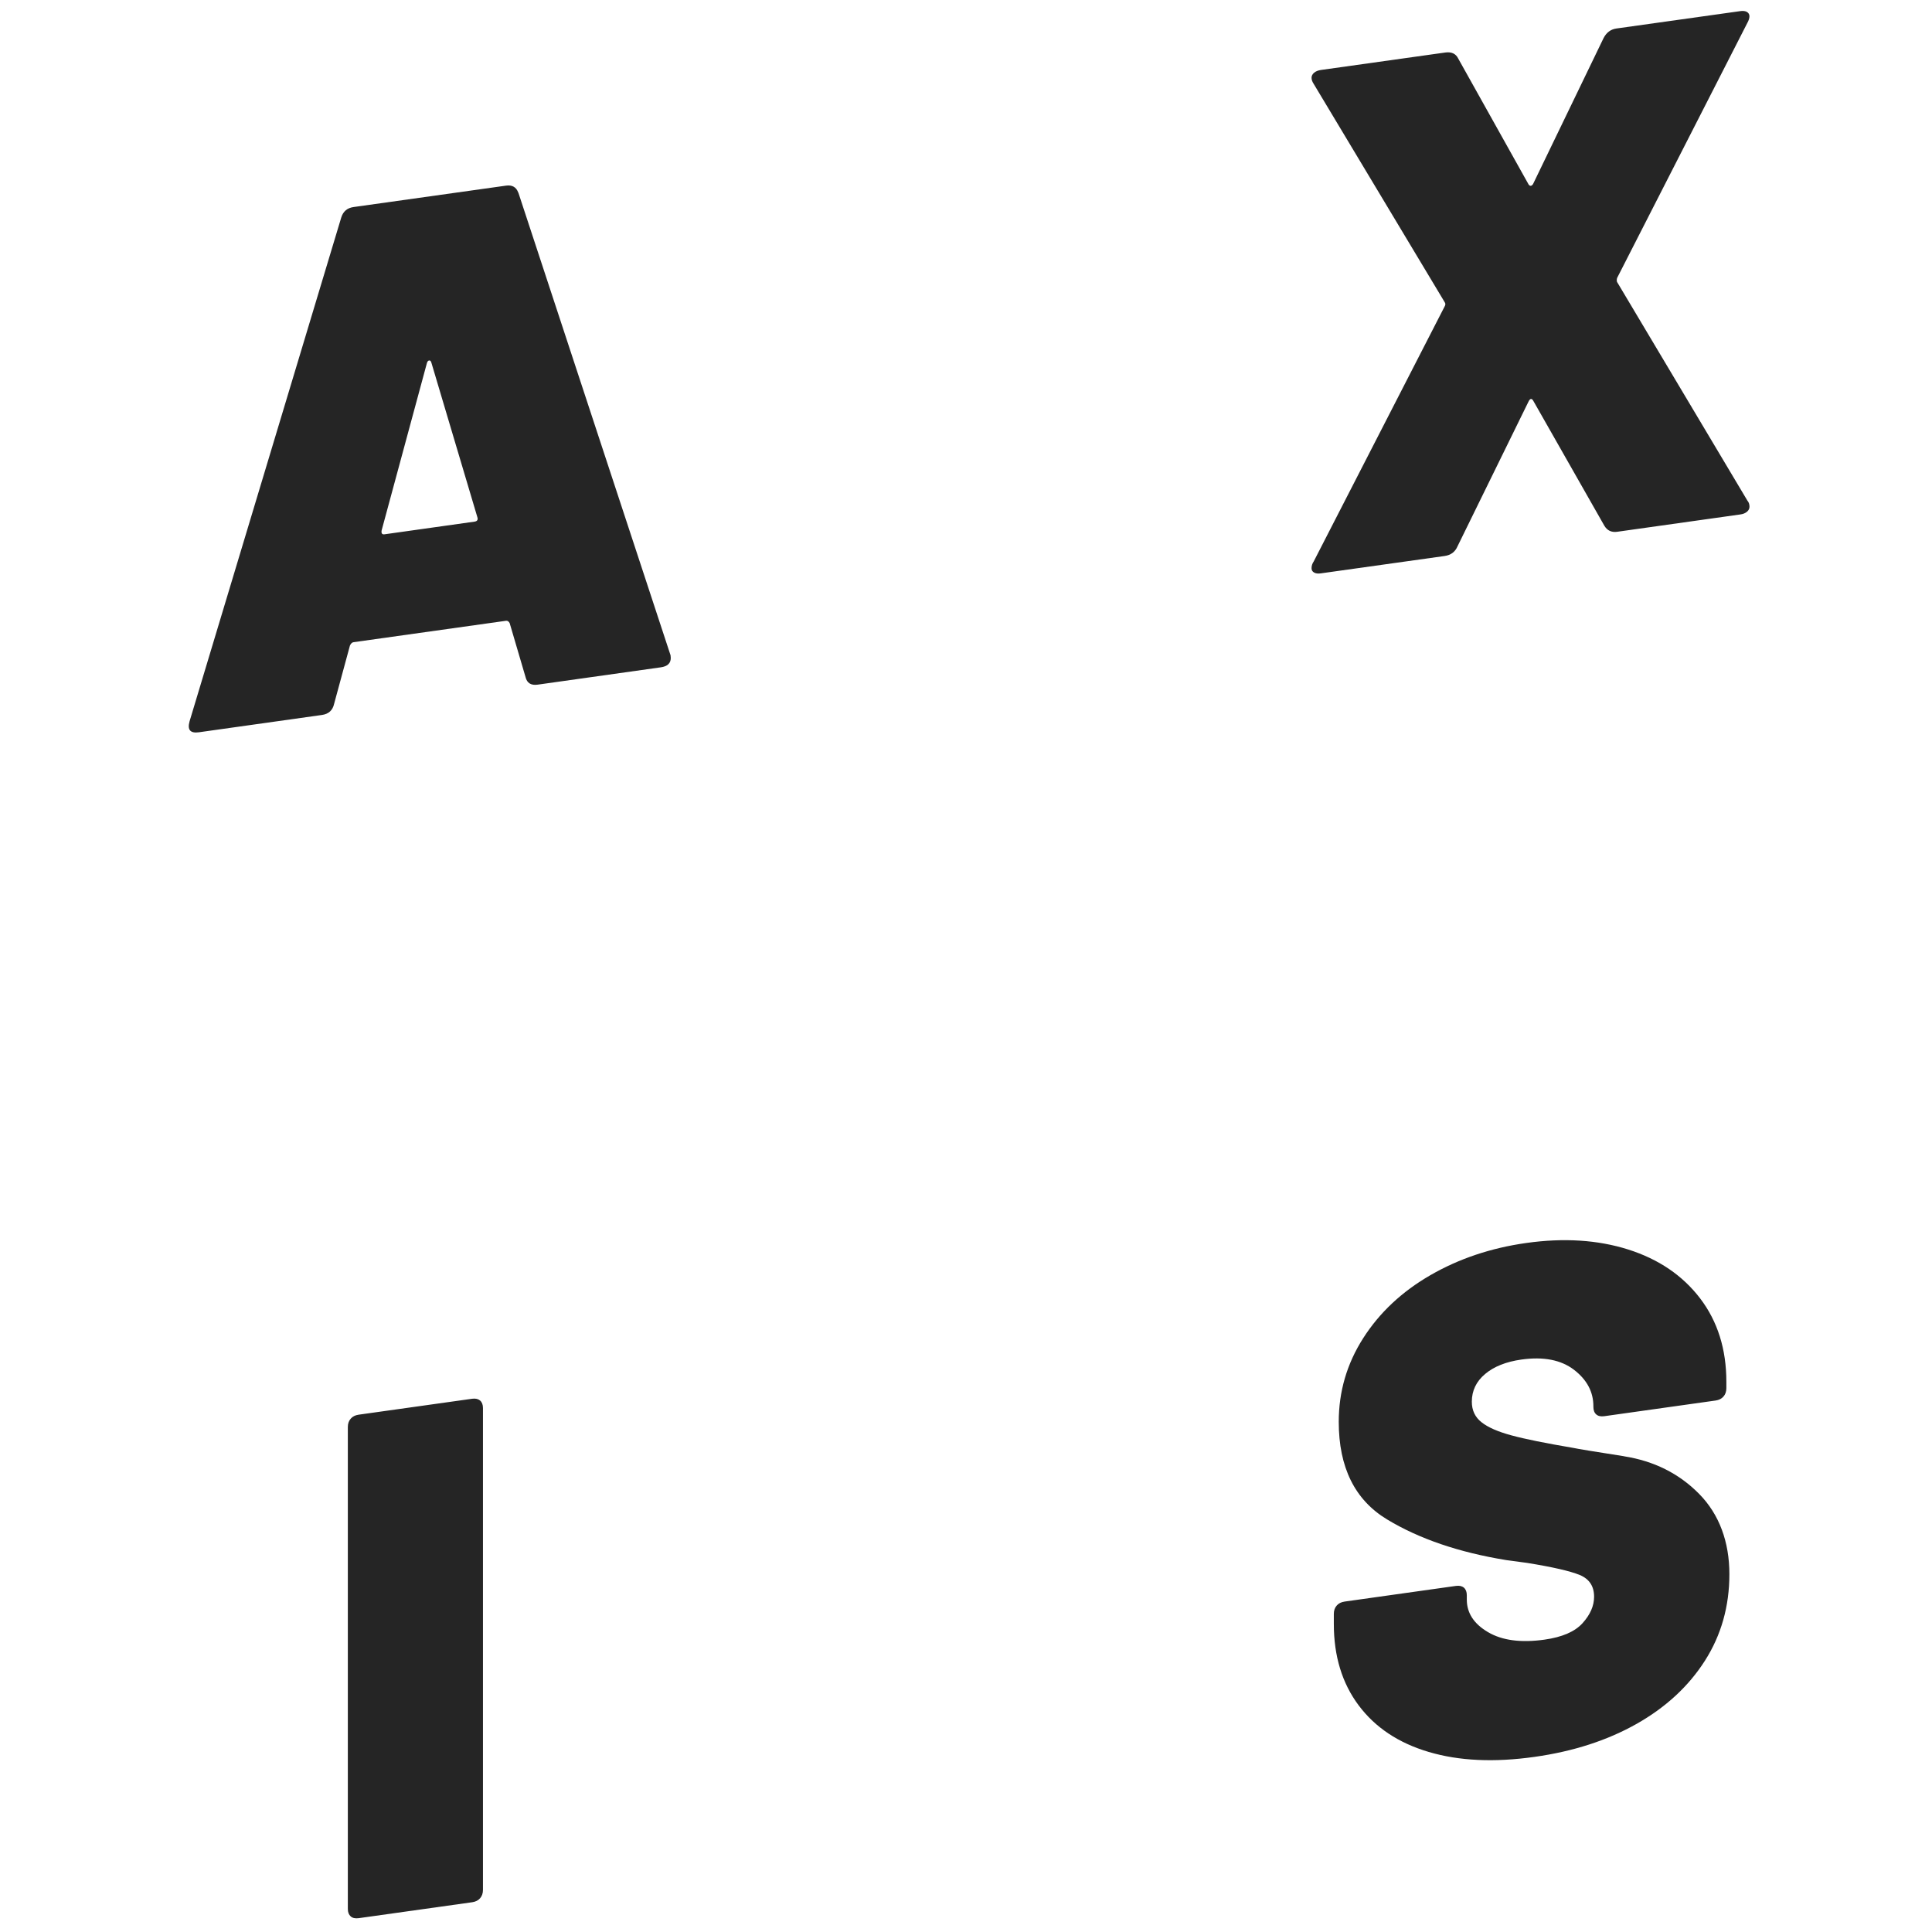
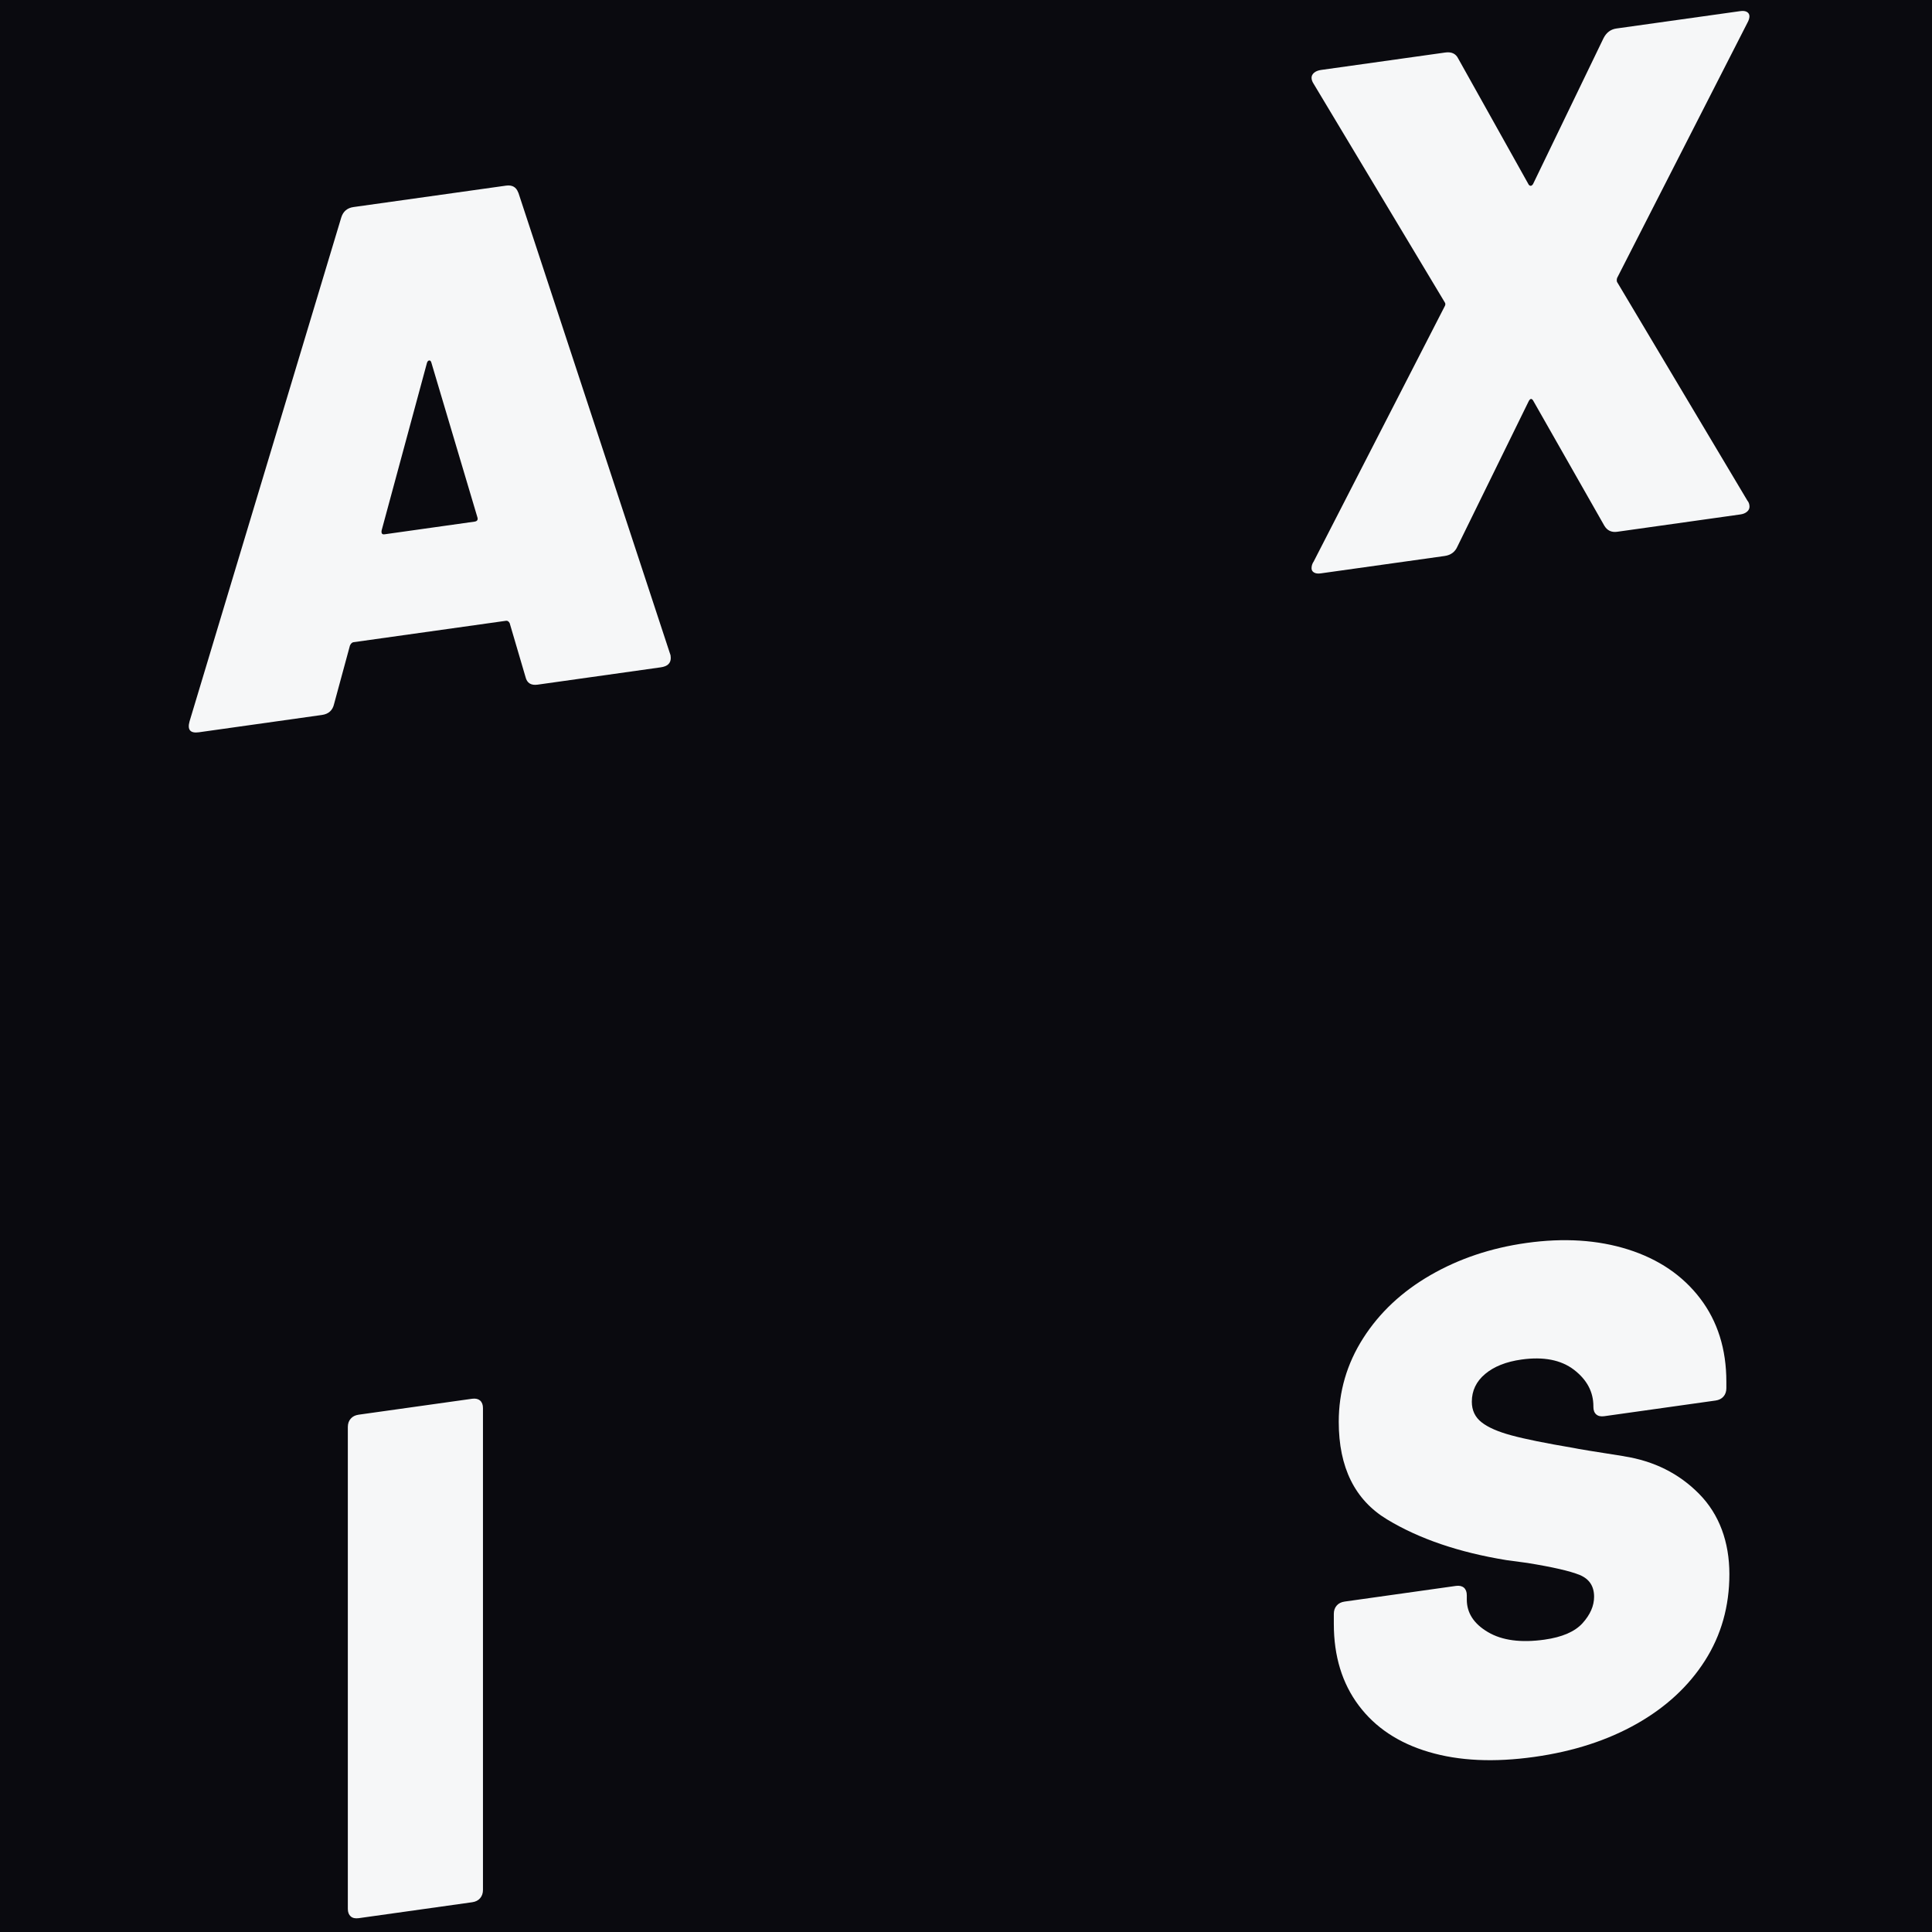
<svg xmlns="http://www.w3.org/2000/svg" width="180" height="180" viewBox="0 0 360 360">
-   <g fill="#252525" transform="translate(32.5, 0) scale(1.0076)">
+   <rect width="360" height="360" fill="#0a0a0f" />
+   <g fill="#f6f7f8" transform="translate(32.5, 0) scale(1.0076)">
    <path d="M63.58,35.61c-.36-1.01-1.11-1.44-2.26-1.28l-28.2,3.96c-1.15.16-1.91.8-2.26,1.91L2.8,133.4c-.44,1.57.13,2.24,1.73,2.02l22.74-3.2c1.24-.17,2-.86,2.26-2.05l2.93-10.79c.18-.38.4-.59.67-.62l28.2-3.96c.27-.04.49.11.67.44l2.93,9.96c.27,1.12,1.02,1.59,2.26,1.41l22.74-3.2c1.24-.17,1.86-.75,1.86-1.72,0-.35-.05-.61-.13-.78l-28.06-85.3ZM55.47,96.47l-16.62,2.34c-.45.06-.62-.18-.53-.72l8.38-30.97c.09-.28.22-.43.4-.46.18-.03.31.09.4.34l8.51,28.6c.18.51,0,.8-.53.87Z M266.8,52.2c-.09-.25-.09-.52,0-.8l24.07-47.14c.27-.48.4-.9.4-1.25s-.16-.62-.46-.8c-.31-.18-.73-.23-1.26-.15l-22.88,3.21c-1.06.15-1.86.75-2.39,1.8l-13.03,26.97c-.27.39-.53.43-.8.11l-13.03-23.31c-.44-.91-1.24-1.29-2.39-1.13l-23.01,3.23c-.53.08-.95.25-1.26.51-.31.27-.47.58-.47.93s.13.74.4,1.14l24.21,40.35c.18.24.18.51,0,.8l-24.21,47.16c-.27.39-.4.81-.4,1.25,0,.36.15.62.47.8.31.18.73.23,1.26.15l22.88-3.21c1.15-.16,1.95-.76,2.39-1.8l13.17-26.85c.27-.48.53-.52.8-.11l13.17,23.15c.53.9,1.33,1.28,2.39,1.13l22.74-3.2c.53-.07.95-.24,1.26-.51.31-.26.46-.58.46-.93,0-.44-.13-.82-.4-1.14l-24.07-40.38Z M55.07,258.67l-21.01,2.95c-.62.09-1.11.33-1.46.74-.36.41-.53.92-.53,1.54v89.11c0,.62.18,1.08.53,1.39.35.31.84.41,1.46.33l21.01-2.95c.62-.09,1.11-.33,1.46-.74.35-.4.53-.92.53-1.54v-89.11c0-.62-.18-1.08-.53-1.39-.36-.3-.84-.41-1.46-.33Z M268.07,269.3c-5.54-.86-8.67-1.38-9.38-1.54-5.14-.87-8.96-1.64-11.44-2.32-2.48-.67-4.32-1.47-5.52-2.42-1.2-.94-1.8-2.21-1.8-3.8,0-2.04.82-3.75,2.46-5.13,1.64-1.38,3.88-2.27,6.72-2.67,4.08-.57,7.31.06,9.71,1.89,2.39,1.84,3.59,4.08,3.59,6.74v.13c0,.62.18,1.09.53,1.39.35.31.84.41,1.46.33l20.61-2.9c.62-.09,1.11-.33,1.46-.74.35-.4.53-.92.53-1.54v-1.2c0-6.03-1.62-11.17-4.85-15.41-3.24-4.24-7.67-7.25-13.3-9.04-5.63-1.78-11.9-2.18-18.82-1.21-6.56.92-12.48,2.91-17.75,5.95-5.28,3.05-9.42,6.93-12.44,11.66-3.02,4.73-4.52,9.88-4.52,15.47,0,8.42,2.97,14.43,8.91,18.03,5.94,3.6,13.3,6.11,22.08,7.54l3.86.52c4.7.76,7.93,1.5,9.71,2.23,1.77.73,2.66,2.07,2.66,4.02,0,1.69-.71,3.31-2.13,4.89-1.42,1.57-3.77,2.59-7.05,3.05-4.35.61-7.83.15-10.44-1.39-2.62-1.54-3.92-3.55-3.92-6.03v-.8c0-.62-.18-1.08-.53-1.39-.36-.3-.84-.41-1.46-.33l-20.61,2.9c-.62.09-1.11.33-1.46.74-.36.41-.53.92-.53,1.54v1.86c0,5.94,1.53,10.96,4.59,15.05,3.06,4.09,7.38,6.97,12.97,8.62,5.59,1.66,12.1,1.96,19.55.91,7.18-1.01,13.48-3.05,18.89-6.11,5.41-3.06,9.62-6.96,12.63-11.68,3.01-4.72,4.52-10.06,4.52-16s-1.86-11.06-5.59-14.84c-3.72-3.78-8.36-6.09-13.9-6.96Z" />
  </g>
</svg>
